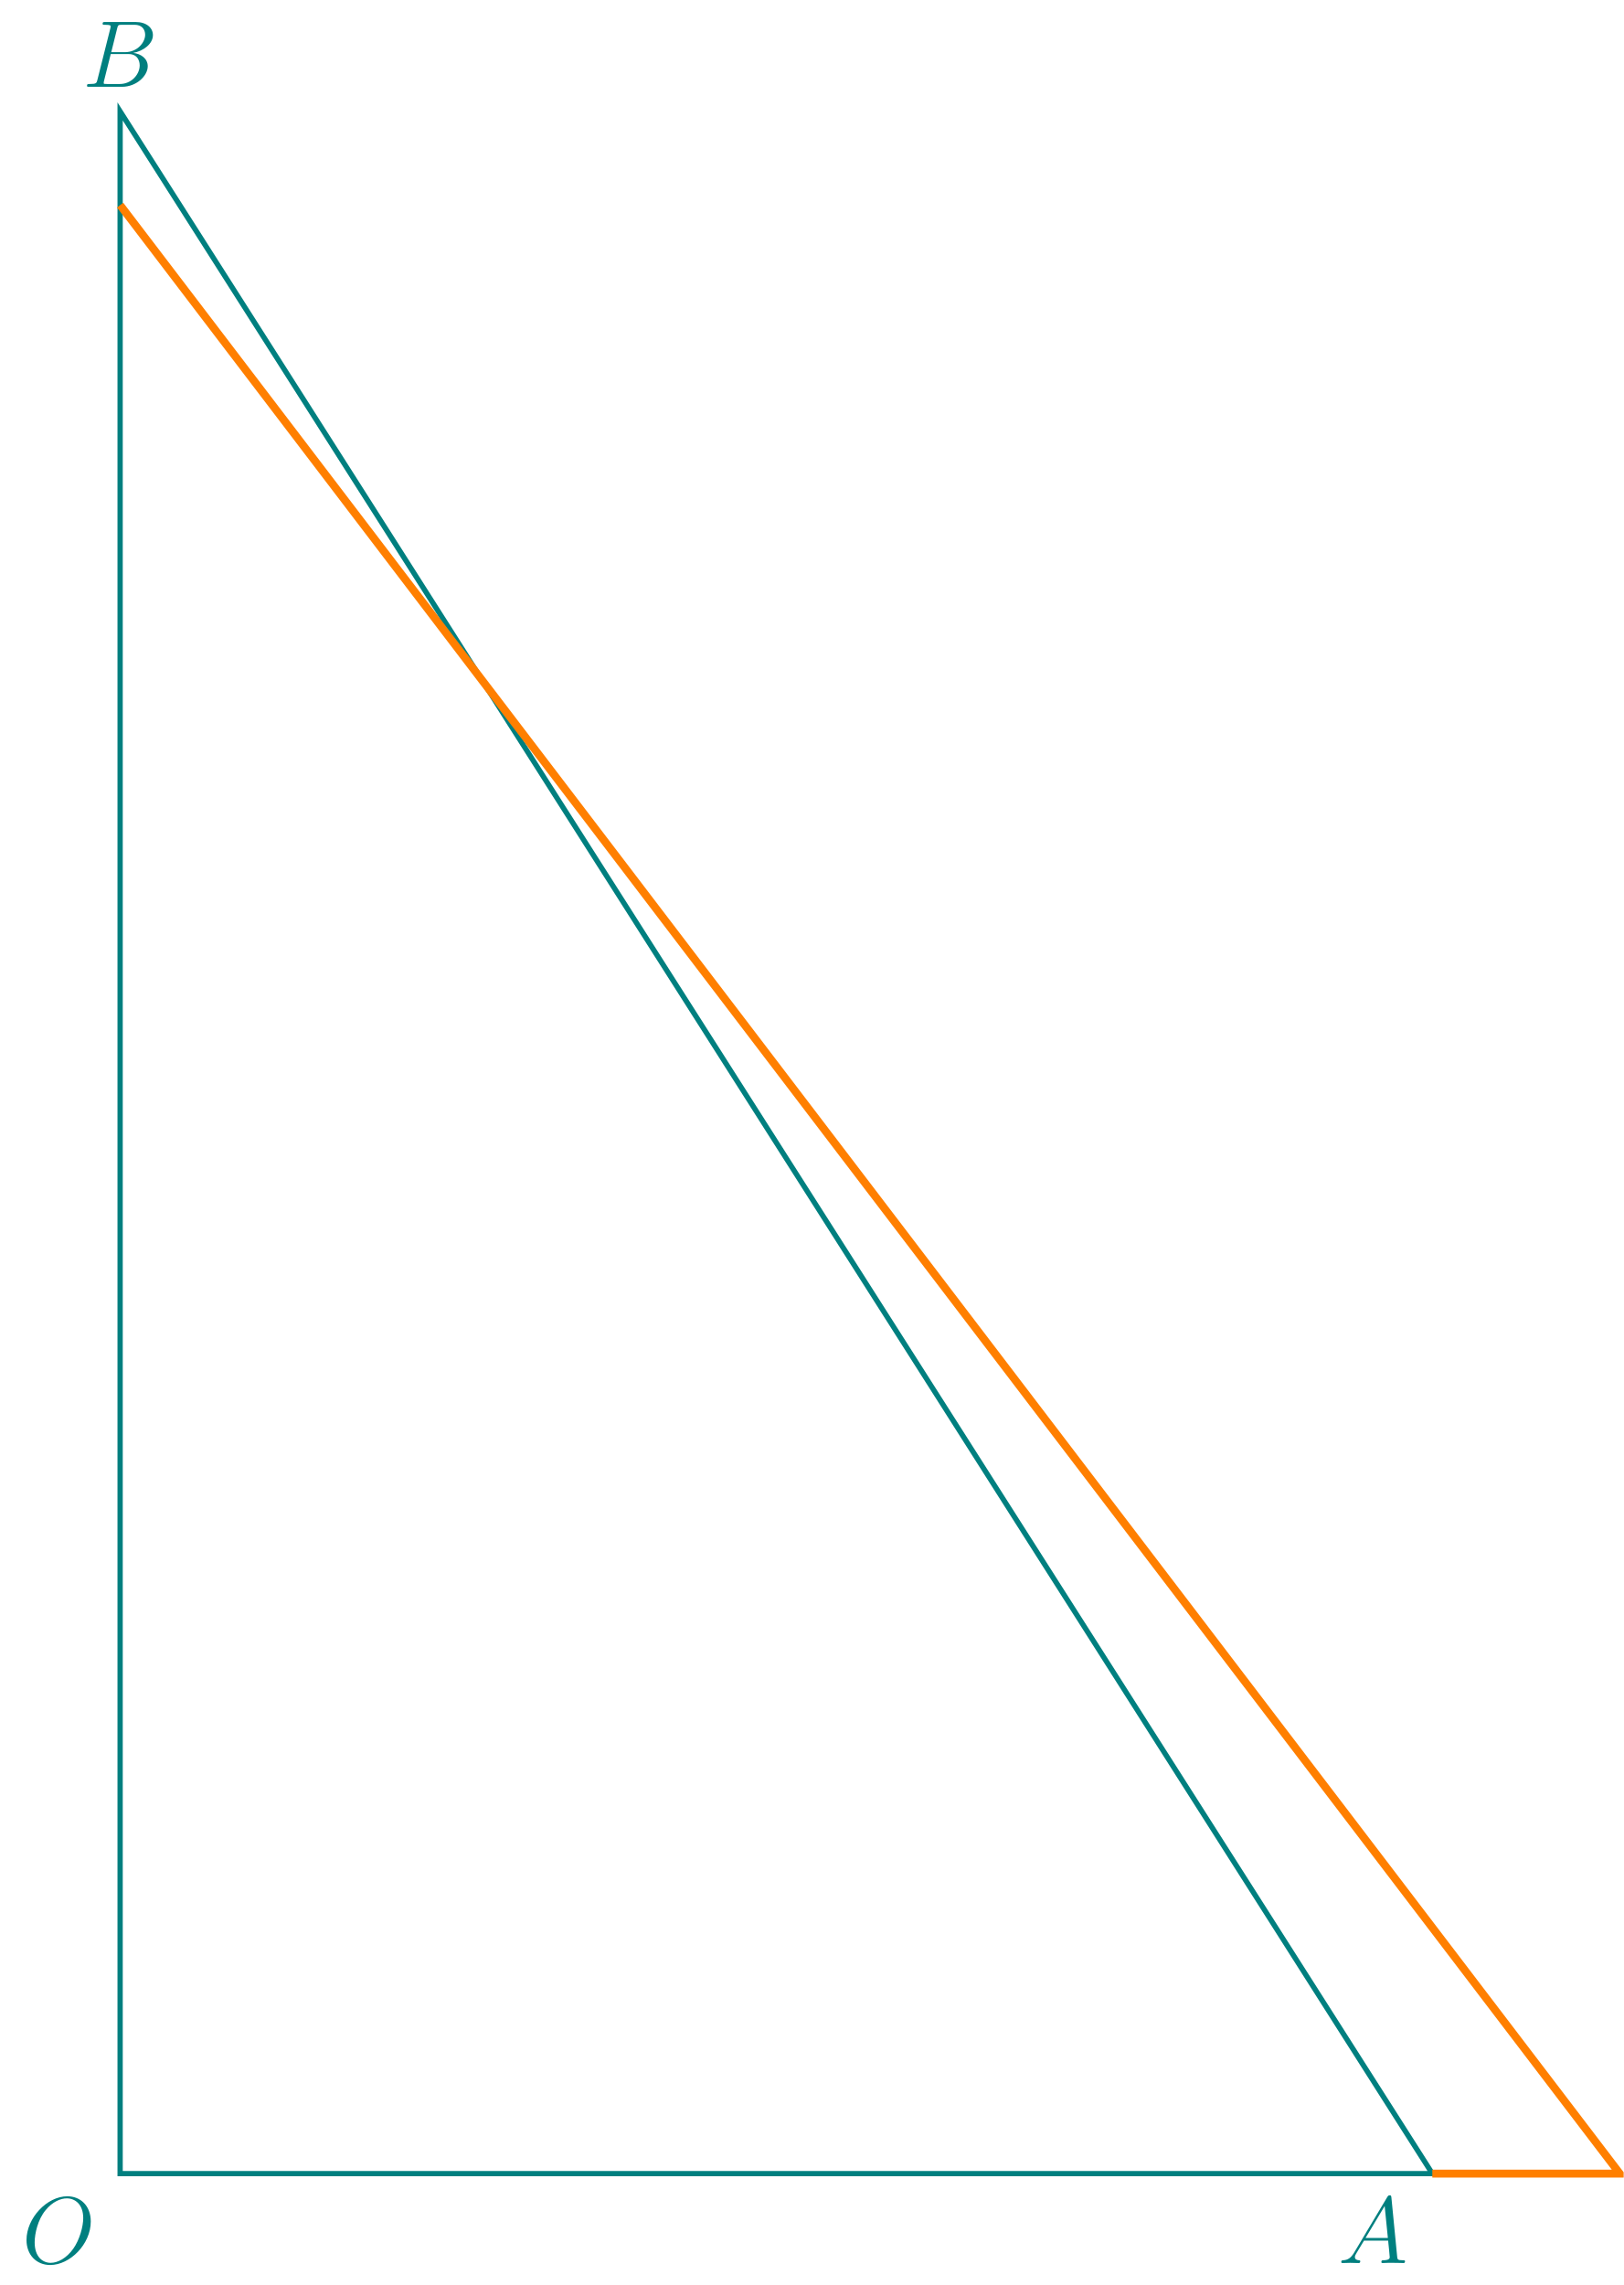
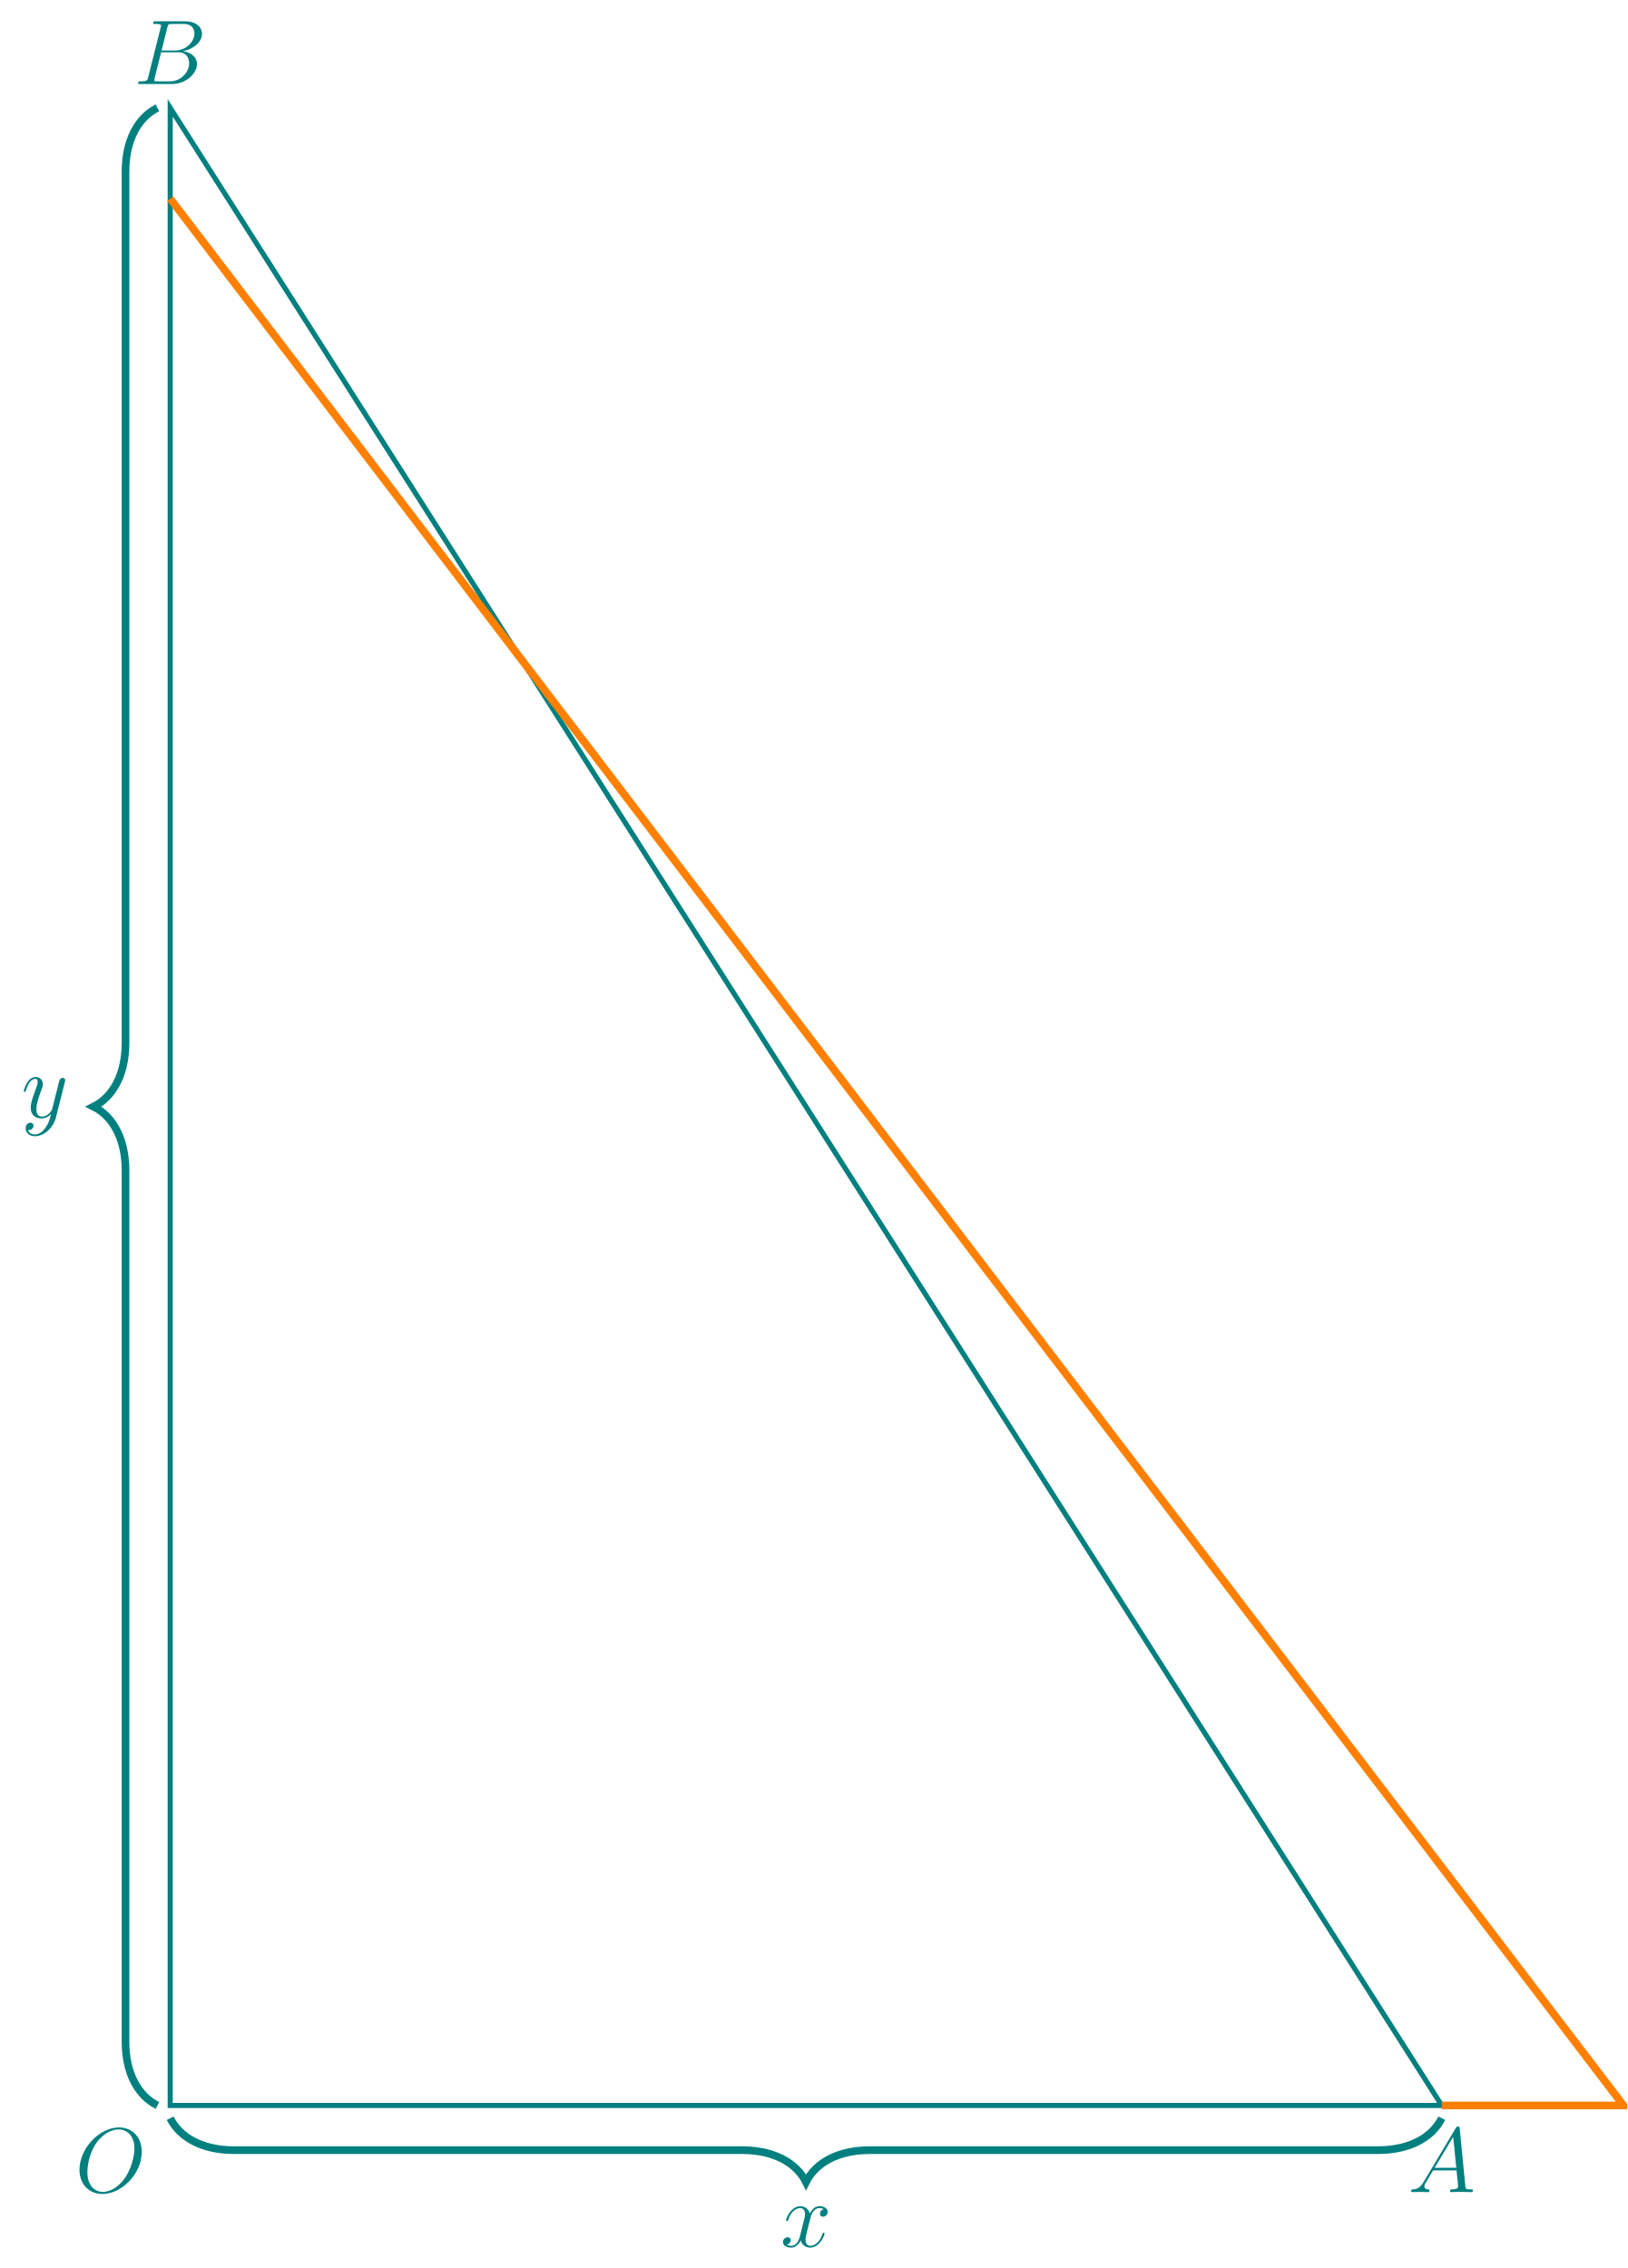
- <svg xmlns="http://www.w3.org/2000/svg" xmlns:xlink="http://www.w3.org/1999/xlink" width="327.373" height="345.5pt" viewBox="0 0 245.53 345.5">
+ <svg xmlns="http://www.w3.org/2000/svg" xmlns:xlink="http://www.w3.org/1999/xlink" width="338.573" height="472.027" viewBox="0 0 253.93 354.02">
  <defs>
    <path id="a" d="M10.406-6.281c0-2.375-1.547-3.813-3.547-3.813-3.078 0-6.171 3.297-6.171 6.61 0 2.25 1.5 3.78 3.578 3.78 3 0 6.14-3.14 6.14-6.577M4.344-.031c-1.172 0-2.422-.86-2.422-3.094 0-1.312.469-3.437 1.656-4.875 1.047-1.266 2.25-1.781 3.203-1.781 1.266 0 2.485.922 2.485 2.984 0 1.281-.547 3.266-1.5 4.625-1.047 1.469-2.36 2.14-3.422 2.14m0 0" />
    <path id="b" d="M2.438-1.594c-.5.844-.985 1.14-1.672 1.172-.157.016-.282.016-.282.281 0 .078.079.141.172.141.266 0 .907-.031 1.172-.031.406 0 .875.031 1.266.031.094 0 .265 0 .265-.266 0-.14-.125-.156-.203-.156-.328-.016-.61-.14-.61-.484 0-.203.095-.36.282-.672l1.094-1.813h3.656c.016.141.016.25.031.375.032.375.204 1.875.204 2.141 0 .438-.735.453-.954.453-.156 0-.312 0-.312.266 0 .156.125.156.203.156.25 0 .531-.031.781-.031h.813c.875 0 1.515.031 1.531.031.094 0 .25 0 .25-.266 0-.156-.125-.156-.344-.156-.781 0-.797-.125-.844-.547l-.874-8.953c-.032-.297-.094-.312-.25-.312-.141 0-.22.015-.36.234Zm1.718-2.203 2.89-4.828.485 4.828Zm0 0" />
    <path id="c" d="M5.25-8.828c.125-.531.188-.547.75-.547h1.86c1.624 0 1.624 1.375 1.624 1.5 0 1.156-1.171 2.64-3.062 2.64H4.359Zm2.422 3.703c1.562-.281 2.984-1.375 2.984-2.687 0-1.125-.984-1.985-2.61-1.985H3.439c-.266 0-.391 0-.391.266 0 .156.125.156.344.156.875 0 .875.11.875.266 0 .03 0 .109-.063.328L2.266-1.062c-.125.5-.157.64-1.157.64-.28 0-.421 0-.421.266C.688 0 .78 0 1.063 0h4.921c2.188 0 3.891-1.656 3.891-3.11 0-1.171-1.047-1.89-2.203-2.015M5.64-.422H3.703c-.203 0-.234 0-.312-.016-.157 0-.172-.03-.172-.156 0-.094.015-.187.047-.312L4.28-4.953h2.69c1.687 0 1.687 1.578 1.687 1.703 0 1.375-1.234 2.828-3.015 2.828m0 0" />
+     <path id="f" d="M6.797-5.86c-.453.094-.625.438-.625.704 0 .343.266.468.469.468.437 0 .734-.375.734-.765 0-.594-.687-.875-1.297-.875-.875 0-1.36.86-1.484 1.14-.328-1.078-1.219-1.14-1.485-1.14-1.453 0-2.234 1.875-2.234 2.203 0 .047.063.125.156.125.11 0 .14-.094.172-.14.484-1.594 1.453-1.891 1.86-1.891.656 0 .78.593.78.937 0 .313-.077.64-.265 1.328l-.484 1.97c-.203.859-.625 1.655-1.39 1.655-.063 0-.423 0-.735-.187.515-.11.64-.531.64-.703 0-.282-.218-.453-.484-.453a.744.744 0 0 0-.719.75c0 .609.672.875 1.281.875.688 0 1.188-.547 1.485-1.125C3.406-.141 4.109.14 4.64.14c1.468 0 2.25-1.875 2.25-2.188 0-.078-.063-.14-.157-.14-.125 0-.14.078-.171.187C6.172-.734 5.328-.14 4.688-.14c-.5 0-.766-.376-.766-.97 0-.312.047-.546.281-1.484l.5-1.953c.219-.86.703-1.484 1.36-1.484.03 0 .437 0 .734.172m0 0" />
+     <path id="g" d="M3.766 1.61c-.375.546-.938 1.03-1.641 1.03-.172 0-.86-.03-1.078-.687.047.016.11.016.14.016a.723.723 0 0 0 .72-.703c0-.328-.266-.453-.485-.453-.234 0-.734.171-.734.875 0 .734.625 1.234 1.437 1.234C3.563 2.922 5 1.609 5.406.016l1.407-5.594c.015-.078.046-.156.046-.25 0-.203-.171-.36-.39-.36-.125 0-.438.063-.547.5L4.859-1.484c-.062.265-.062.297-.187.453-.281.406-.75.89-1.438.89-.812 0-.875-.796-.875-1.171 0-.829.375-1.922.766-2.97.156-.405.25-.609.25-.89 0-.61-.437-1.156-1.14-1.156C.921-6.328.39-4.25.39-4.125c0 .047.046.125.156.125.125 0 .14-.062.203-.266.344-1.203.89-1.765 1.438-1.765.14 0 .374 0 .374.468 0 .375-.156.782-.374 1.329-.704 1.875-.704 2.359-.704 2.703C1.484-.171 2.47.14 3.188.14c.406 0 .921-.125 1.437-.657l.016.016c-.22.844-.36 1.406-.875 2.11m0 0" />
    <clipPath id="d">
-       <path d="M1 14h244.531v331.5H1Zm0 0" />
+       <path d="M9 14h244.93v332H9Zm0 0" />
+     </clipPath>
+     <clipPath id="e">
+       <path d="M9 313h233v41.02H9Zm0 0" />
    </clipPath>
  </defs>
-   <path fill="none" stroke="#007f7f" stroke-miterlimit="10" stroke-width=".797" d="M18.164 328.656h198.43L18.164 16.844Zm0 0" />
-   <use xlink:href="#a" x="3.32" y="342.18" fill="#007f7f" />
-   <use xlink:href="#b" x="202.343" y="342.18" fill="#007f7f" />
-   <use xlink:href="#c" x="12.467" y="13.124" fill="#007f7f" />
+   <path fill="none" stroke="#007f7f" stroke-miterlimit="10" stroke-width=".797" d="M26.559 328.648h198.425L26.56 16.836Zm0 0" />
+   <use xlink:href="#a" x="11.713" y="342.172" fill="#007f7f" />
+   <use xlink:href="#b" x="219.72" y="342.172" fill="#007f7f" />
+   <use xlink:href="#c" x="20.86" y="13.116" fill="#007f7f" />
  <g clip-path="url(#d)">
-     <path fill="none" stroke="#ff7f00" stroke-miterlimit="10" stroke-width="1.196" d="M216.594 328.656h28.347L18.164 31.016" />
+     <path fill="none" stroke="#ff7f00" stroke-miterlimit="10" stroke-width="1.196" d="M224.984 328.648h28.348L26.559 31.008" />
  </g>
+   <g clip-path="url(#e)">
+     <path fill="none" stroke="#007f7f" stroke-miterlimit="10" stroke-width="1.196" d="M224.984 330.64c-1.492 2.993-4.98 4.985-9.96 4.985h-79.29c-4.98 0-8.468 1.992-9.96 4.98-1.497-2.988-4.985-4.98-9.965-4.98h-79.29c-4.98 0-8.468-1.992-9.96-4.984" />
+   </g>
+   <use xlink:href="#f" x="121.781" y="350.701" fill="#007f7f" />
+   <path fill="none" stroke="#007f7f" stroke-miterlimit="10" stroke-width="1.196" d="M24.566 328.648c-2.988-1.492-4.98-4.98-4.98-9.96V182.707c0-4.984-1.996-8.469-4.984-9.965 2.988-1.492 4.984-4.98 4.984-9.96V26.796c0-4.98 1.992-8.469 4.98-9.961" />
+   <use xlink:href="#g" x="3.32" y="174.436" fill="#007f7f" />
</svg>
